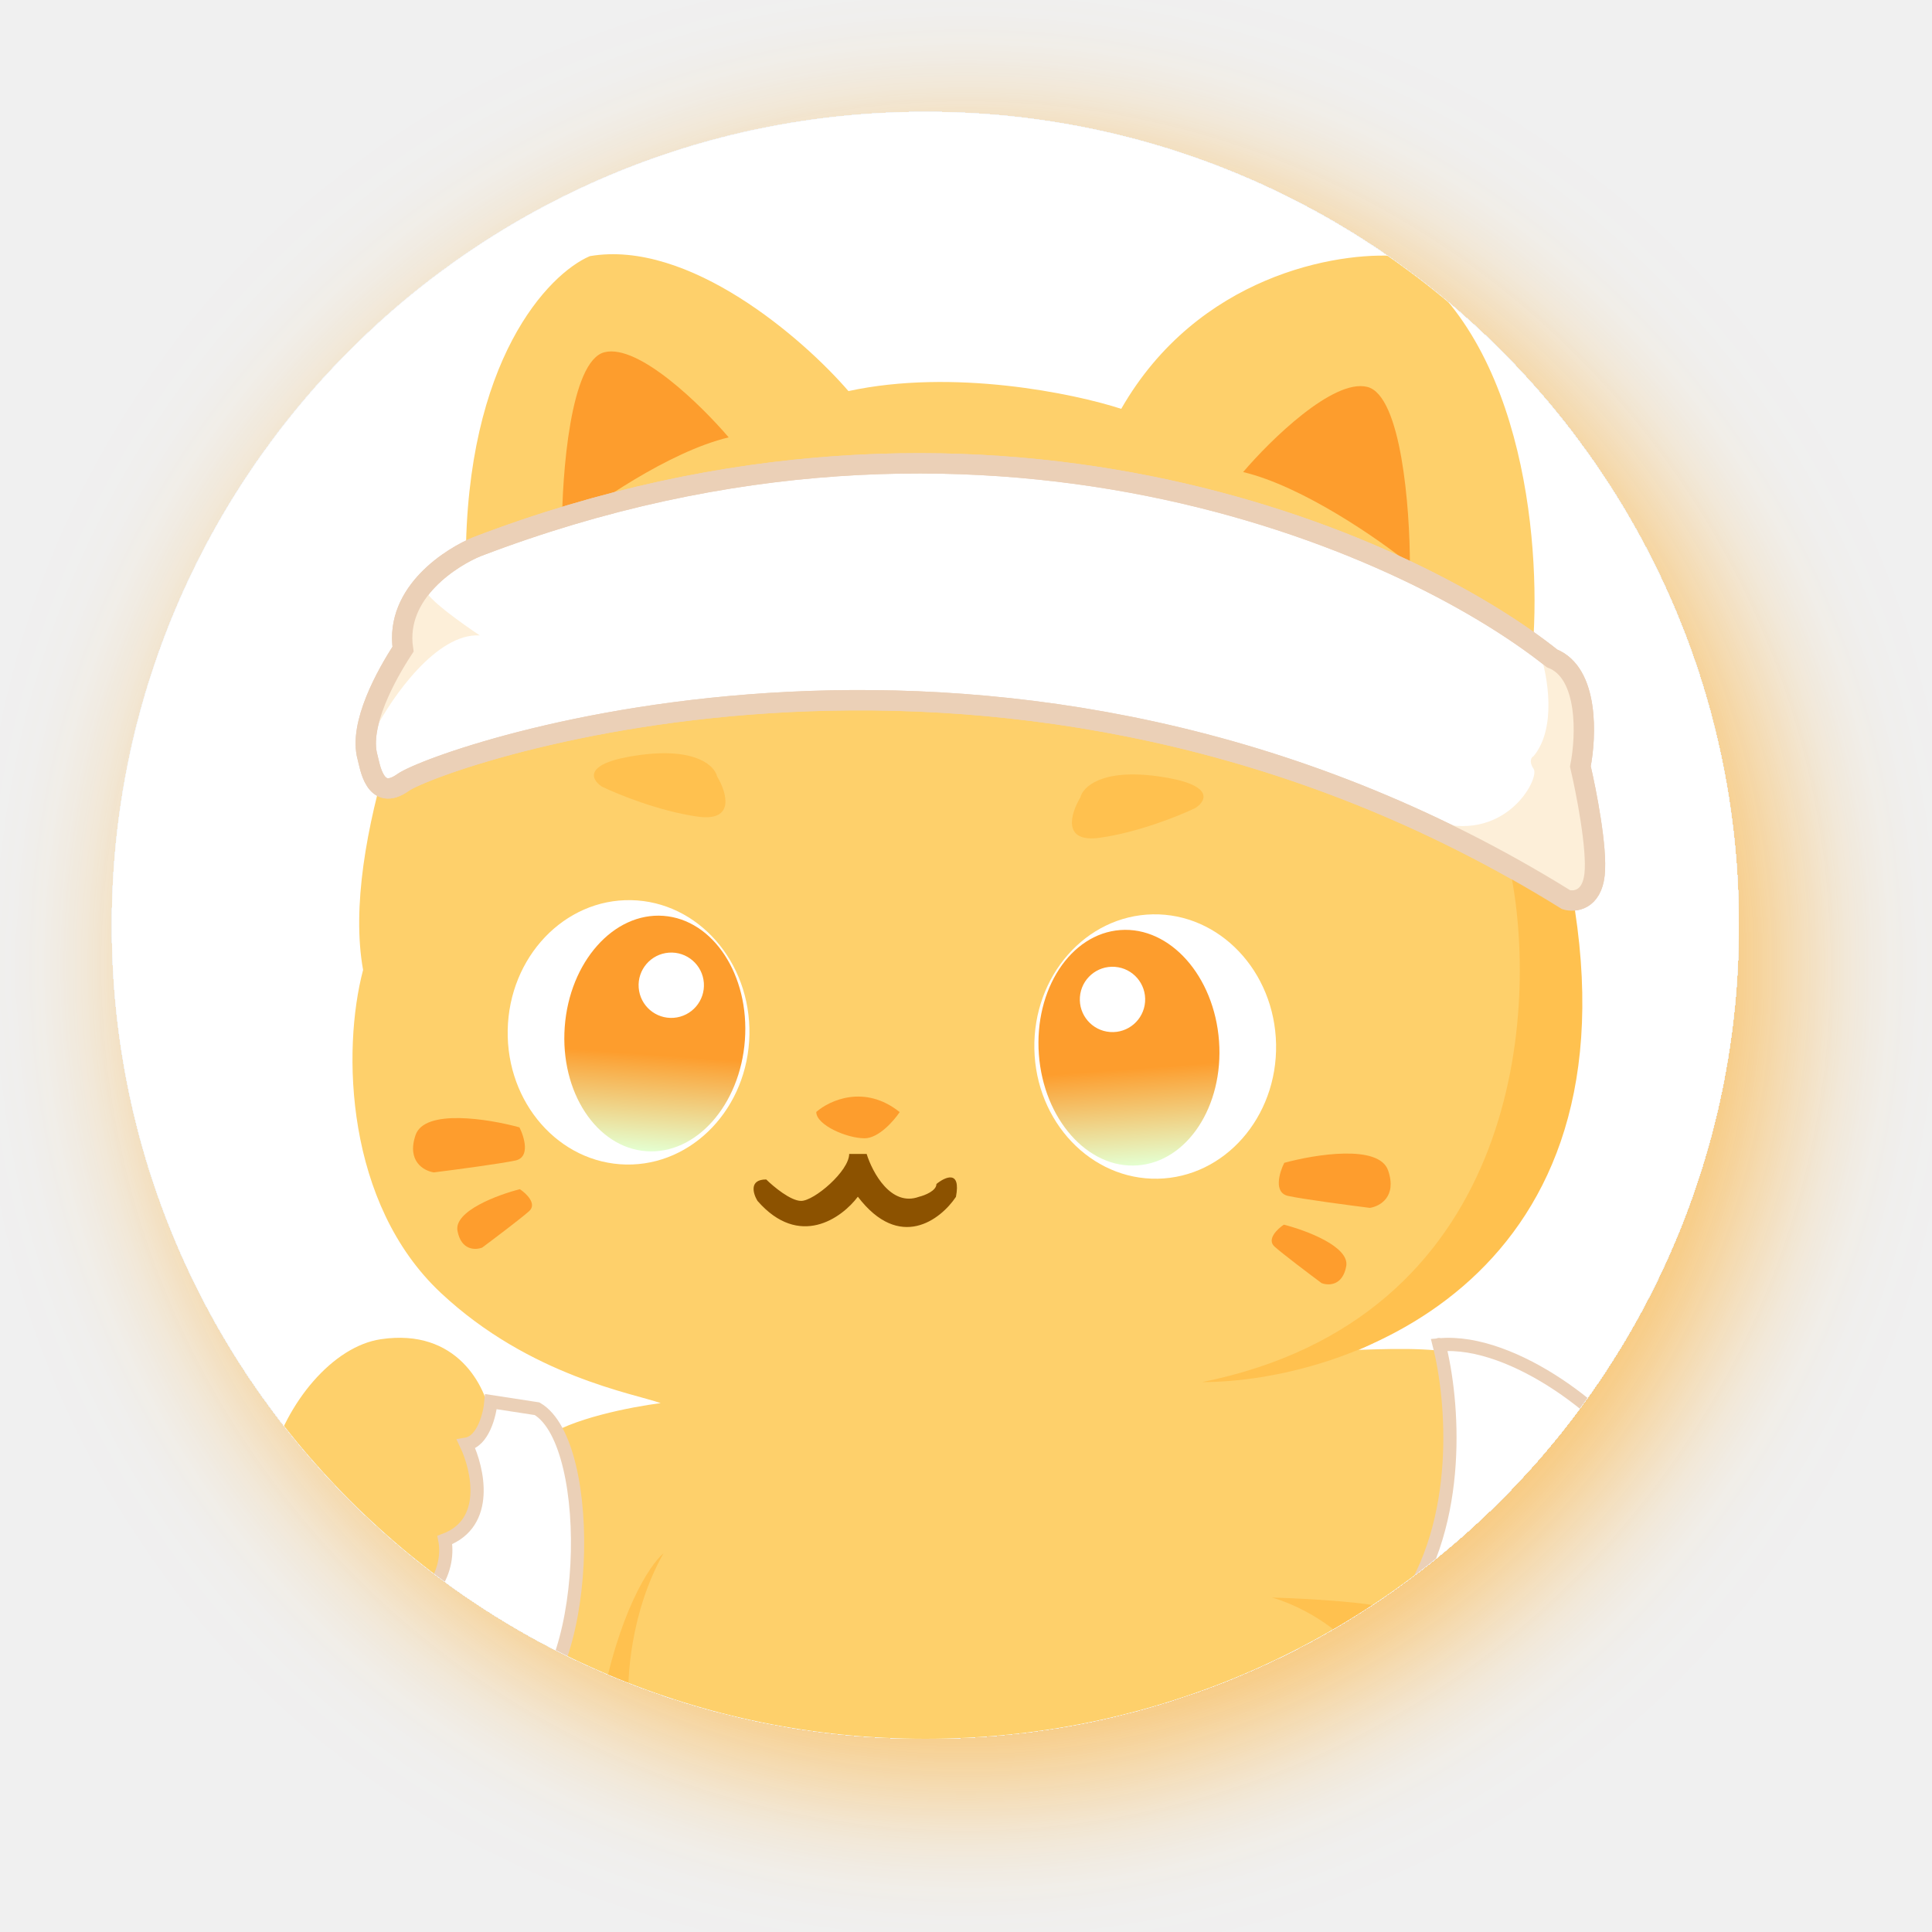
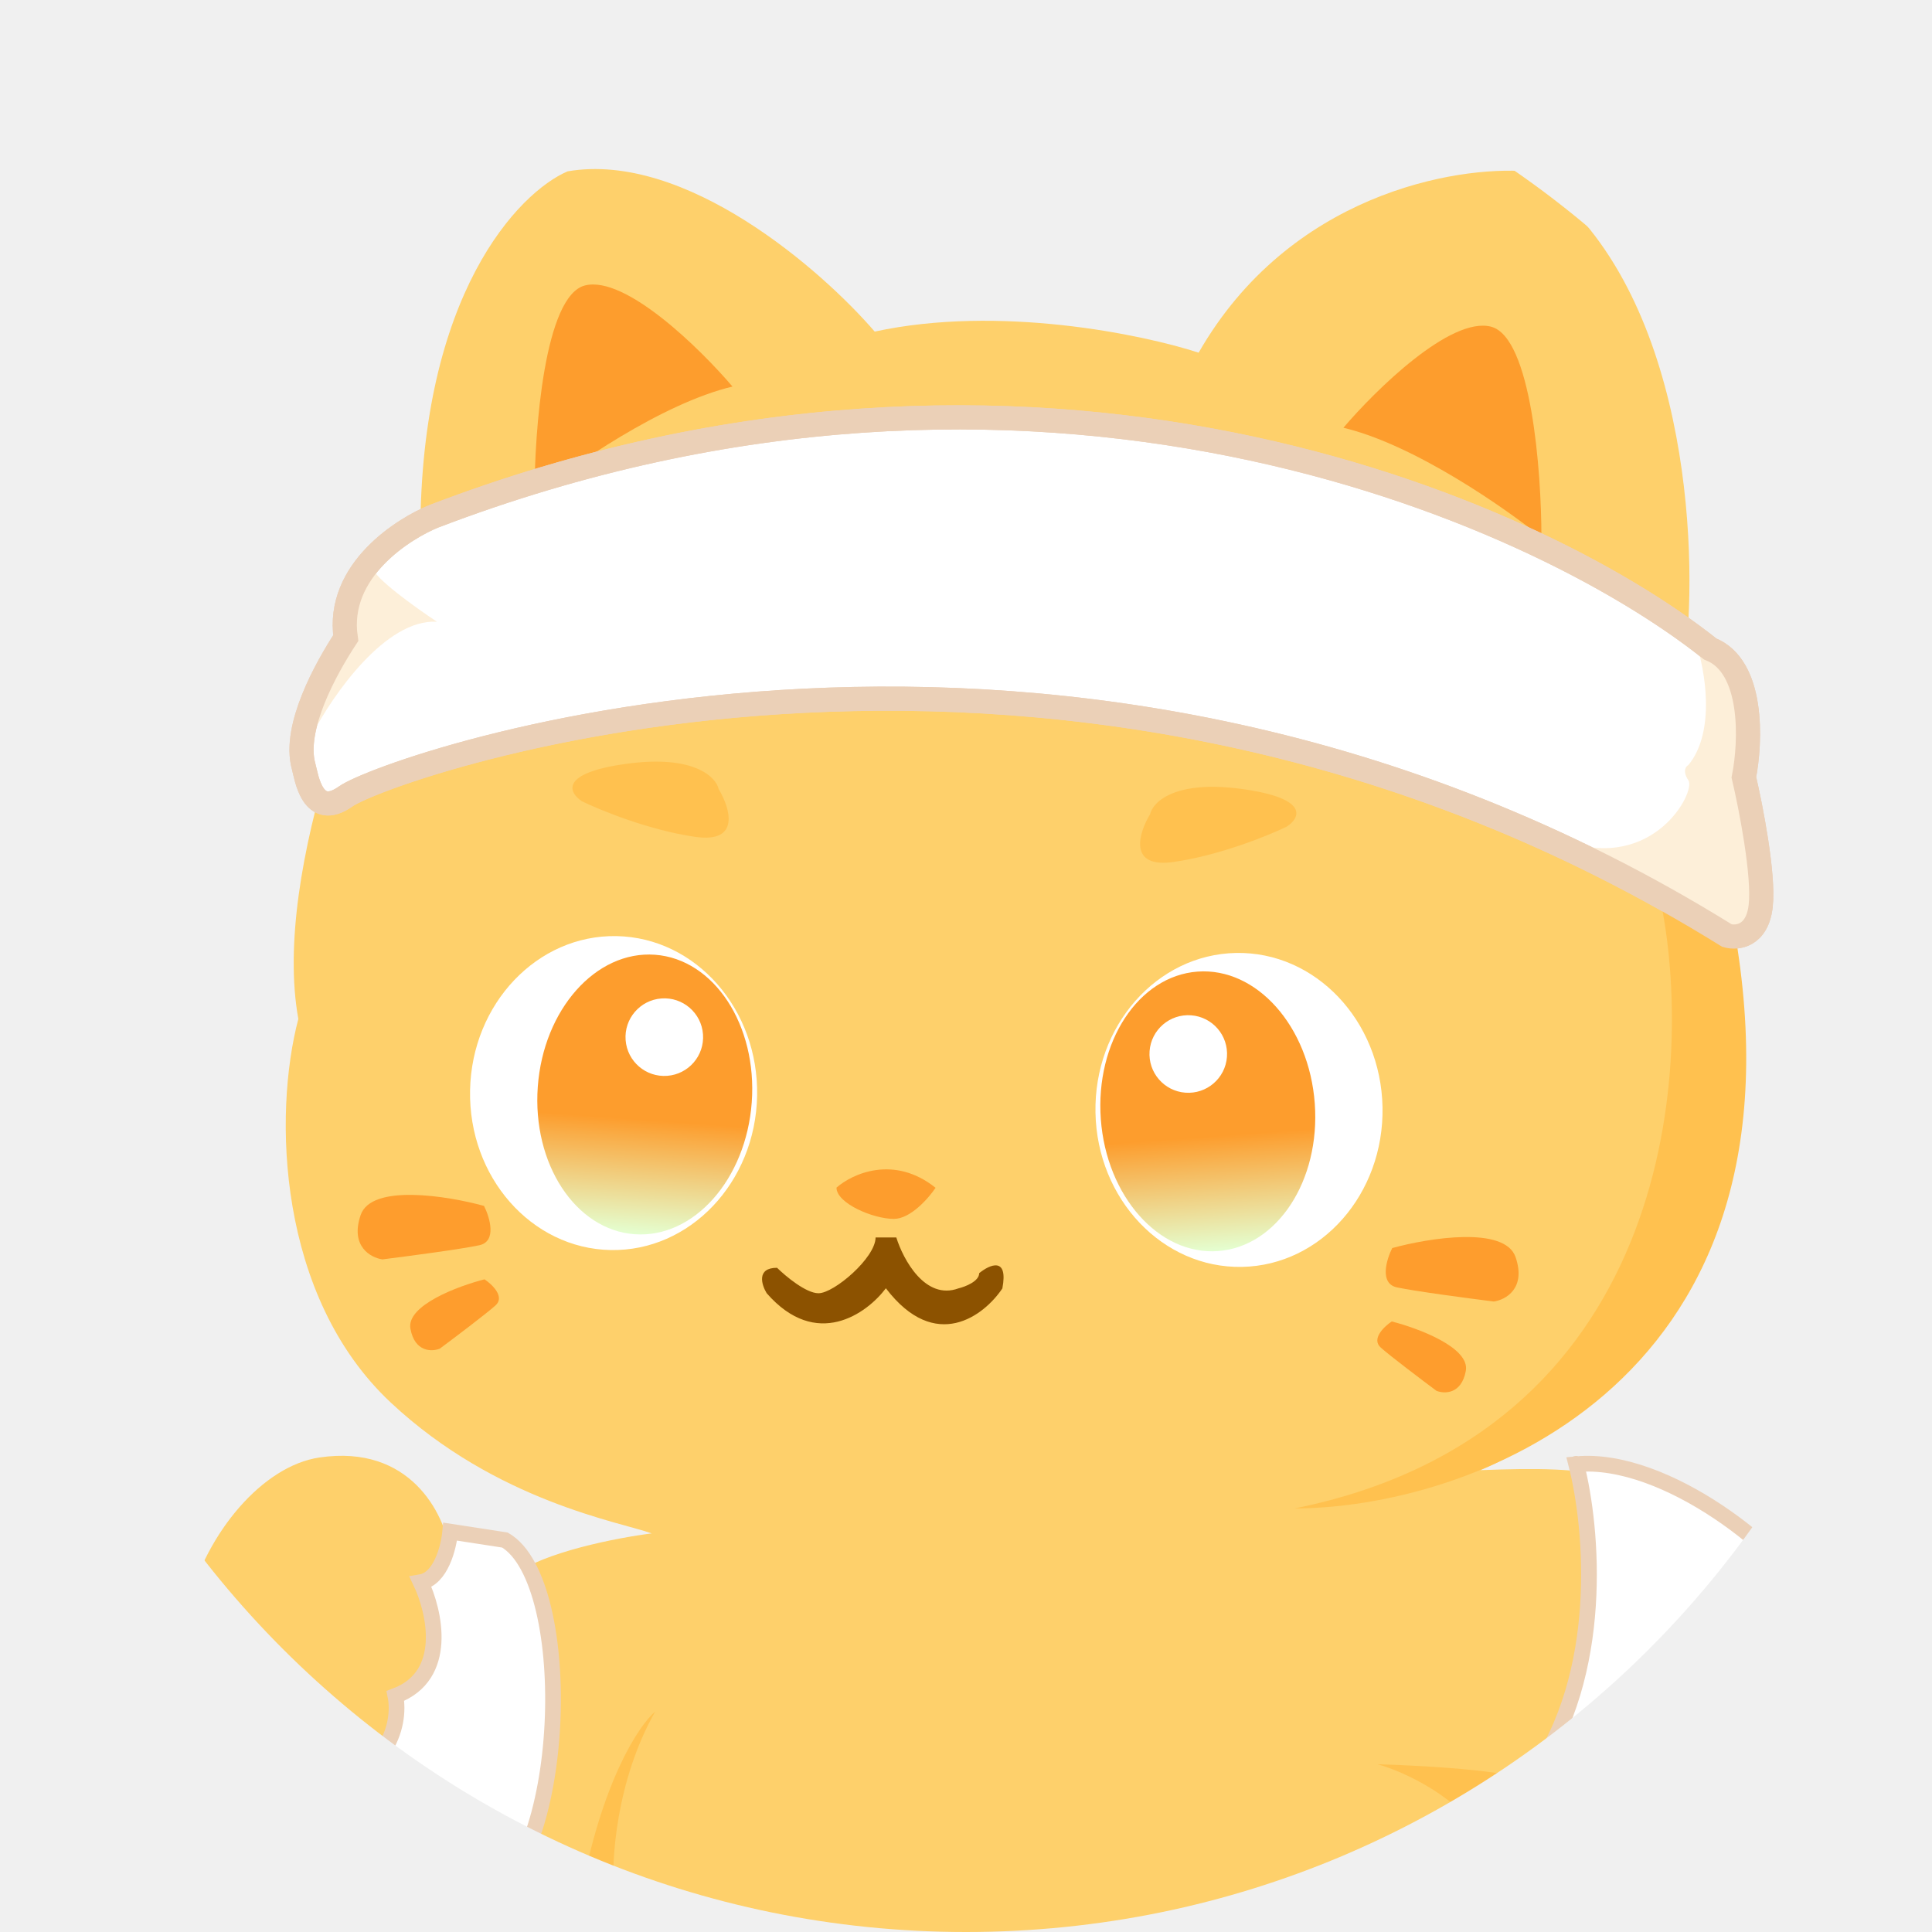
- <svg xmlns="http://www.w3.org/2000/svg" width="190" height="190" viewBox="0 0 190 190" fill="none">
-   <g filter="url(#filter0_d_1147_2178)">
-     <circle cx="91" cy="91" r="80" fill="white" />
-   </g>
-   <mask id="mask0_1147_2178" style="mask-type:alpha" maskUnits="userSpaceOnUse" x="11" y="11" width="160" height="160">
-     <circle cx="91" cy="91" r="80" fill="white" />
+ <svg xmlns="http://www.w3.org/2000/svg" width="160" height="160" viewBox="0 0 160 160" fill="none">
+   <mask id="mask0_1147_2178" style="mask-type:alpha" maskUnits="userSpaceOnUse" x="0" y="0" width="160" height="160">
+     <circle cx="80" cy="80" r="80" fill="white" />
  </mask>
  <g mask="url(#mask0_1147_2178)">
-     <path d="M35.708 95.385C33.478 83.092 41.514 63.489 45.811 55.224C45.811 35.388 53.941 26.936 58.005 25.19C67.761 23.514 79.026 33.339 83.439 38.461C93.751 36.226 105.62 38.694 110.266 40.207C117.791 27.076 131.518 24.724 137.441 25.19C150.262 33.572 151.609 54.758 150.68 64.303C151.493 65.118 153.398 68.424 154.513 75.129C155.628 81.835 154.977 88.167 154.513 90.496C159.53 115.081 142.667 128.91 133.609 132.752C143.016 132.403 146.848 132.752 156.255 139.038C163.78 144.067 162.178 152.541 160.436 156.15C162.874 157.198 166.707 160.9 162.526 167.325C158.345 173.751 150.332 173.961 146.848 173.262C146.267 175.59 145.315 179.758 146.151 177.802C146.987 175.846 153.235 174.659 156.255 174.31C162.665 177.104 167.055 188.046 168.449 193.168C170.423 198.989 172.003 211.328 162.526 214.122C153.05 216.916 149.055 210.164 148.242 206.439H143.016C130.752 214.261 120.253 209.233 116.537 205.74C109.569 206.578 96.446 217.265 90.755 222.503C90.871 222.969 91.034 224.11 90.755 224.948C90.476 225.786 83.206 231.583 79.606 234.377C56.472 230.466 46.74 214.122 44.766 206.439C48.111 194.705 61.489 196.66 67.761 199.105L73.683 190.724C65.322 185.695 62.07 173.262 61.489 167.675C46.996 172.424 37.101 164.066 33.965 159.293C18.984 153.705 28.043 133.101 37.45 131.704C44.975 130.587 47.785 136.361 48.25 139.387L53.476 141.483C55.985 139.527 62.186 138.34 64.973 137.99C62.418 137.059 52.13 135.356 43.372 127.164C33.97 118.37 33.617 103.3 35.708 95.385Z" fill="#FED06B" />
-     <ellipse cx="61.815" cy="101.524" rx="11.888" ry="13.002" transform="rotate(1.10212 61.8145 101.524)" fill="white" />
-     <ellipse cx="64.397" cy="101.641" rx="8.883" ry="11.604" transform="rotate(4.18658 64.3971 101.641)" fill="url(#paint0_linear_1147_2178)" />
-     <circle cx="66.015" cy="96.892" r="3.213" transform="rotate(-4.28246 66.0149 96.8916)" fill="white" />
-     <ellipse cx="11.888" cy="13.002" rx="11.888" ry="13.002" transform="matrix(-0.999815 0.0192344 0.0192344 0.999815 125.244 89.6909)" fill="white" />
-     <ellipse cx="8.883" cy="11.604" rx="8.883" ry="11.604" transform="matrix(-0.997332 0.0730046 0.0730046 0.997332 119.037 90.8149)" fill="url(#paint1_linear_1147_2178)" />
-     <circle cx="3.213" cy="3.213" r="3.213" transform="matrix(-0.997208 -0.0746735 -0.0746735 0.997208 112.851 95.3232)" fill="white" />
-     <path d="M88.48 109.368C85.029 106.608 81.572 108.21 80.275 109.355C80.273 110.646 83.294 111.942 85.021 111.944C86.403 111.947 87.903 110.227 88.48 109.368Z" fill="#FD9D2D" />
-     <path d="M78.784 118.101C77.753 118.1 76.067 116.695 75.353 115.993C73.636 115.99 74.063 117.393 74.491 118.095C78.605 122.813 82.787 119.79 84.364 117.689C88.477 123.08 92.509 119.945 94.011 117.703C94.522 115.012 92.945 115.739 92.092 116.439C92.091 117.112 90.946 117.559 90.373 117.698C87.625 118.704 85.798 115.307 85.229 113.483L83.512 113.481C83.509 115.164 80.071 118.103 78.784 118.101Z" fill="#8C5200" />
-     <path d="M136.514 115.11C137.405 117.712 135.685 118.645 134.713 118.787C132.645 118.528 128.144 117.931 126.683 117.614C125.223 117.297 125.819 115.311 126.299 114.358C129.333 113.525 135.623 112.509 136.514 115.11Z" fill="#FE9D2D" />
-     <path d="M132.392 124.535C132.032 126.471 130.625 126.441 129.966 126.184C128.762 125.288 126.153 123.317 125.35 122.601C124.546 121.885 125.621 120.861 126.258 120.438C128.453 120.997 132.752 122.6 132.392 124.535Z" fill="#FE9D2D" />
-     <path d="M40.87 111.621C39.978 114.222 41.699 115.156 42.67 115.298C44.738 115.039 49.239 114.442 50.7 114.125C52.16 113.808 51.565 111.822 51.084 110.868C48.051 110.035 41.761 109.019 40.87 111.621Z" fill="#FE9D2D" />
-     <path d="M44.991 121.046C45.351 122.981 46.758 122.951 47.417 122.694C48.621 121.799 51.23 119.828 52.034 119.112C52.837 118.396 51.763 117.372 51.125 116.949C48.931 117.508 44.631 119.11 44.991 121.046Z" fill="#FE9D2D" />
-     <path d="M108.168 82.387C104.385 82.918 105.31 79.969 106.246 78.428C106.475 77.411 108.324 75.572 113.895 76.346C119.467 77.121 118.666 78.742 117.569 79.455C116.011 80.211 111.951 81.856 108.168 82.387Z" fill="#FFC14F" />
-     <path d="M68.591 80.307C72.373 80.845 71.452 77.894 70.519 76.351C70.293 75.334 68.447 73.491 62.874 74.256C57.301 75.021 58.099 76.643 59.195 77.359C60.751 78.117 64.809 79.769 68.591 80.307Z" fill="#FFC14F" />
-     <path d="M134.467 38.05C131.117 37.213 124.93 43.284 122.255 46.424C128.117 47.82 135.63 53.054 138.654 55.496C138.654 50.03 137.817 38.888 134.467 38.05Z" fill="#FD9D2D" />
-     <path d="M59.449 34.639C62.798 33.802 68.986 39.873 71.661 43.013C65.799 44.409 58.285 49.643 55.262 52.085C55.262 46.619 56.099 35.476 59.449 34.639Z" fill="#FD9D2D" />
-     <path d="M39.635 63.844C38.797 58.176 44.588 54.707 46.914 53.763C96.596 34.773 138.092 53.172 152.629 64.746C156.258 66.163 156.002 72.422 155.42 75.374C156.002 77.855 157.095 83.452 156.816 86.003C156.537 88.554 154.839 88.719 154.025 88.483C99.248 54.471 43.124 74.473 39.635 76.953C36.843 78.937 36.378 75.3 36.146 74.473C35.248 71.284 38.007 66.324 39.635 63.844Z" fill="white" stroke="#EBD0B7" stroke-width="2" />
-     <path d="M140.748 160.173C137.956 160.452 137.724 158.893 137.956 158.079C143.962 149.617 142.893 137.572 141.537 132.259C148.957 131.561 158.891 139.586 160.985 143.773C163.079 147.961 162.381 152.148 157.147 156.684C152.96 160.312 147.028 159.824 144.586 159.126C144.469 159.359 143.539 159.894 140.748 160.173Z" fill="white" />
-     <path d="M141.537 132.259C141.568 132.372 141.507 132.139 141.537 132.259ZM141.537 132.259C142.893 137.572 143.962 149.617 137.956 158.079C137.724 158.893 137.956 160.452 140.748 160.173C143.539 159.894 144.469 159.359 144.586 159.126C147.028 159.824 152.96 160.312 157.147 156.684C162.381 152.148 163.079 147.961 160.985 143.773C158.891 139.586 148.957 131.561 141.537 132.259Z" stroke="#EBD0B7" stroke-width="1.3" />
-     <path d="M50.726 168.896C44.864 171.408 38.048 163.895 35.373 159.824C43.189 158.707 44.212 153.776 43.747 151.45C48.213 149.775 47.004 144.471 45.841 142.029C47.516 141.75 48.167 139.121 48.283 137.842L52.819 138.54C58.751 142.029 58.053 165.756 50.726 168.896Z" fill="white" stroke="#EBD0B7" stroke-width="1.3" />
-     <path d="M150.825 74.358C153.112 71.581 152.201 66.468 151.46 64.258L154.319 65.521L155.59 68.046L155.907 73.096L155.59 75.936L156.86 78.461V82.88V86.352L154.954 88.561L140.659 80.671C147.965 83.195 151.46 76.567 150.825 75.621C150.316 74.863 150.613 74.463 150.825 74.358Z" fill="#FDEFD9" />
-     <path d="M118.225 135.92C149.056 129.689 151.332 100.193 148.617 86.068L154.883 89.496C160.523 126.261 132.116 135.92 118.225 135.92Z" fill="#FFC14F" />
-     <path d="M65.258 152.745C62.018 158.478 61.623 165.104 61.831 167.7C61.582 167.949 59.858 168.219 59.027 168.323C60.772 158.602 63.908 153.887 65.258 152.745Z" fill="#FFC14F" />
-     <path d="M47.187 62.49C42.95 62.235 38.567 68.548 36.905 71.736L36.593 70.461L39.709 63.766L40.332 60.259L41.89 58.027C41.89 58.792 45.421 61.321 47.187 62.49Z" fill="#FDEFD9" />
-     <path d="M39.635 63.844C38.797 58.176 44.588 54.707 46.914 53.763C96.596 34.773 138.092 53.172 152.629 64.746C156.258 66.163 156.002 72.422 155.42 75.374C156.002 77.855 157.095 83.452 156.816 86.003C156.537 88.554 154.839 88.719 154.025 88.483C99.248 54.471 43.124 74.473 39.635 76.953C36.843 78.937 36.378 75.3 36.146 74.473C35.248 71.284 38.007 66.324 39.635 63.844Z" stroke="#EBD0B7" stroke-width="2" />
-     <path d="M138.096 158.845C137.814 157.732 129.301 157.223 125.08 157.107C127.191 157.686 131.975 159.818 134.226 163.71C136.478 167.602 143.372 172.977 146.538 175.178L146.89 173.093C141.543 170.035 142.083 163.478 143.021 160.582C138.236 161.694 137.744 159.887 138.096 158.845Z" fill="#FFC14F" />
+     <path d="M24.707 84.385C22.478 72.092 30.514 52.489 34.811 44.224C34.811 24.387 42.941 15.936 47.005 14.19C56.761 12.514 68.026 22.339 72.439 27.461C82.751 25.226 94.62 27.694 99.266 29.207C106.791 16.076 120.518 13.724 126.441 14.19C139.262 22.572 140.609 43.758 139.68 53.303C140.493 54.118 142.398 57.424 143.513 64.129C144.628 70.835 143.977 77.167 143.513 79.496C148.53 104.081 131.667 117.91 122.609 121.752C132.016 121.403 135.848 121.752 145.255 128.038C152.78 133.067 151.178 141.541 149.436 145.15C151.874 146.198 155.707 149.9 151.526 156.325C147.345 162.751 139.332 162.961 135.848 162.262C135.267 164.59 134.315 168.758 135.151 166.802C135.987 164.846 142.235 163.659 145.255 163.31C151.665 166.104 156.055 177.046 157.449 182.168C159.423 187.989 161.003 200.328 151.526 203.122C142.05 205.916 138.055 199.164 137.242 195.439H132.016C119.752 203.261 109.253 198.233 105.537 194.74C98.569 195.578 85.446 206.265 79.755 211.503C79.871 211.969 80.034 213.11 79.755 213.948C79.476 214.786 72.206 220.583 68.606 223.377C45.472 219.466 35.74 203.122 33.766 195.439C37.111 183.705 50.489 185.66 56.761 188.105L62.683 179.724C54.322 174.695 51.07 162.262 50.489 156.675C35.996 161.424 26.101 153.066 22.965 148.293C7.984 142.705 17.043 122.101 26.45 120.704C33.975 119.587 36.785 125.361 37.25 128.387L42.476 130.483C44.985 128.527 51.186 127.34 53.973 126.99C51.418 126.059 41.13 124.356 32.372 116.164C22.97 107.37 22.617 92.3 24.707 84.385Z" fill="#FED06B" />
+     <ellipse cx="50.815" cy="90.524" rx="11.888" ry="13.002" transform="rotate(1.10212 50.8145 90.5237)" fill="white" />
+     <ellipse cx="53.397" cy="90.641" rx="8.883" ry="11.604" transform="rotate(4.18658 53.3971 90.6406)" fill="url(#paint0_linear_1147_2178)" />
+     <circle cx="55.015" cy="85.892" r="3.213" transform="rotate(-4.28246 55.0149 85.8916)" fill="white" />
+     <ellipse cx="11.888" cy="13.002" rx="11.888" ry="13.002" transform="matrix(-0.999815 0.0192344 0.0192344 0.999815 114.244 78.6909)" fill="white" />
+     <ellipse cx="8.883" cy="11.604" rx="8.883" ry="11.604" transform="matrix(-0.997332 0.0730046 0.0730046 0.997332 108.037 79.8149)" fill="url(#paint1_linear_1147_2178)" />
+     <circle cx="3.213" cy="3.213" r="3.213" transform="matrix(-0.997208 -0.0746735 -0.0746735 0.997208 101.851 84.3232)" fill="white" />
+     <path d="M77.48 98.368C74.029 95.608 70.572 97.21 69.275 98.355C69.273 99.646 72.294 100.942 74.021 100.944C75.403 100.947 76.903 99.227 77.48 98.368Z" fill="#FD9D2D" />
+     <path d="M67.784 107.101C66.753 107.1 65.067 105.695 64.353 104.993C62.636 104.99 63.063 106.393 63.491 107.095C67.605 111.813 71.787 108.79 73.364 106.689C77.477 112.08 81.509 108.945 83.011 106.703C83.522 104.012 81.945 104.739 81.092 105.439C81.091 106.112 79.946 106.559 79.373 106.698C76.625 107.704 74.798 104.307 74.229 102.483L72.512 102.481C72.509 104.164 69.071 107.103 67.784 107.101Z" fill="#8C5200" />
+     <path d="M125.514 104.11C126.405 106.712 124.685 107.645 123.713 107.787C121.645 107.528 117.144 106.931 115.683 106.614C114.223 106.297 114.819 104.311 115.299 103.358C118.333 102.525 124.623 101.509 125.514 104.11Z" fill="#FE9D2D" />
+     <path d="M121.392 113.535C121.032 115.471 119.625 115.441 118.966 115.184C117.762 114.288 115.153 112.317 114.35 111.601C113.546 110.885 114.621 109.861 115.258 109.438C117.453 109.997 121.752 111.6 121.392 113.535Z" fill="#FE9D2D" />
+     <path d="M29.869 100.621C28.978 103.222 30.699 104.156 31.67 104.298C33.738 104.039 38.239 103.442 39.7 103.125C41.16 102.808 40.565 100.822 40.084 99.868C37.051 99.035 30.761 98.019 29.869 100.621Z" fill="#FE9D2D" />
+     <path d="M33.991 110.046C34.351 111.981 35.758 111.951 36.417 111.694C37.621 110.799 40.23 108.828 41.034 108.112C41.837 107.396 40.763 106.372 40.125 105.949C37.931 106.508 33.631 108.11 33.991 110.046Z" fill="#FE9D2D" />
+     <path d="M97.168 71.387C93.385 71.918 94.311 68.969 95.246 67.428C95.475 66.411 97.324 64.572 102.895 65.346C108.467 66.121 107.666 67.742 106.569 68.455C105.011 69.211 100.951 70.856 97.168 71.387Z" fill="#FFC14F" />
+     <path d="M57.591 69.307C61.373 69.845 60.452 66.894 59.519 65.351C59.293 64.334 57.447 62.491 51.874 63.256C46.301 64.021 47.099 65.643 48.195 66.359C49.751 67.117 53.809 68.769 57.591 69.307Z" fill="#FFC14F" />
+     <path d="M123.467 27.05C120.117 26.213 113.93 32.284 111.255 35.424C117.117 36.82 124.63 42.054 127.654 44.496C127.654 39.03 126.817 27.888 123.467 27.05Z" fill="#FD9D2D" />
+     <path d="M48.449 23.639C51.798 22.802 57.986 28.873 60.661 32.013C54.799 33.409 47.285 38.643 44.262 41.085C44.262 35.619 45.099 24.476 48.449 23.639Z" fill="#FD9D2D" />
+     <path d="M28.635 52.844C27.797 47.176 33.588 43.707 35.914 42.763C85.596 23.773 127.092 42.172 141.629 53.746C145.258 55.163 145.002 61.422 144.42 64.374C145.002 66.855 146.095 72.452 145.816 75.003C145.537 77.554 143.839 77.719 143.025 77.483C88.248 43.471 32.124 63.473 28.635 65.953C25.843 67.937 25.378 64.3 25.146 63.473C24.248 60.285 27.006 55.324 28.635 52.844Z" fill="white" stroke="#EBD0B7" stroke-width="2" />
+     <path d="M129.748 149.173C126.956 149.452 126.724 147.893 126.956 147.079C132.962 138.617 131.893 126.572 130.537 121.259C137.957 120.561 147.891 128.586 149.985 132.773C152.079 136.961 151.381 141.148 146.147 145.684C141.96 149.312 136.028 148.824 133.586 148.126C133.469 148.359 132.539 148.894 129.748 149.173Z" fill="white" />
+     <path d="M130.537 121.259C130.568 121.372 130.507 121.139 130.537 121.259ZM130.537 121.259C131.893 126.572 132.962 138.617 126.956 147.079C126.724 147.893 126.956 149.452 129.748 149.173C132.539 148.894 133.469 148.359 133.586 148.126C136.028 148.824 141.96 149.312 146.147 145.684C151.381 141.148 152.079 136.961 149.985 132.773C147.891 128.586 137.957 120.561 130.537 121.259Z" stroke="#EBD0B7" stroke-width="1.3" />
+     <path d="M39.726 157.896C33.864 160.408 27.048 152.895 24.373 148.824C32.189 147.707 33.212 142.776 32.747 140.45C37.213 138.775 36.004 133.471 34.841 131.029C36.516 130.75 37.167 128.121 37.283 126.842L41.819 127.54C47.751 131.029 47.053 154.756 39.726 157.896Z" fill="white" stroke="#EBD0B7" stroke-width="1.3" />
+     <path d="M139.825 63.358C142.112 60.581 141.201 55.468 140.46 53.258L143.319 54.521L144.59 57.046L144.907 62.096L144.59 64.936L145.86 67.461V71.88V75.352L143.954 77.561L129.659 69.671C136.965 72.195 140.46 65.567 139.825 64.621C139.316 63.863 139.613 63.463 139.825 63.358Z" fill="#FDEFD9" />
+     <path d="M107.225 124.92C138.056 118.689 140.332 89.193 137.617 75.068L143.883 78.496C149.523 115.261 121.116 124.92 107.225 124.92Z" fill="#FFC14F" />
+     <path d="M54.258 141.745C51.018 147.478 50.623 154.104 50.831 156.7C50.582 156.949 48.858 157.219 48.027 157.323C49.772 147.602 52.908 142.887 54.258 141.745Z" fill="#FFC14F" />
+     <path d="M36.187 51.49C31.95 51.235 27.567 57.548 25.905 60.736L25.593 59.461L28.709 52.766L29.332 49.259L30.89 47.027C30.89 47.792 34.421 50.321 36.187 51.49Z" fill="#FDEFD9" />
+     <path d="M28.635 52.844C27.797 47.176 33.588 43.707 35.914 42.763C85.596 23.773 127.092 42.172 141.629 53.746C145.258 55.163 145.002 61.422 144.42 64.374C145.002 66.855 146.095 72.452 145.816 75.003C145.537 77.554 143.839 77.719 143.025 77.483C88.248 43.471 32.124 63.473 28.635 65.953C25.843 67.937 25.378 64.3 25.146 63.473C24.248 60.285 27.006 55.324 28.635 52.844Z" stroke="#EBD0B7" stroke-width="2" />
+     <path d="M127.096 147.845C126.814 146.732 118.301 146.223 114.08 146.107C116.191 146.686 120.975 148.818 123.226 152.71C125.478 156.602 132.372 161.977 135.538 164.178L135.89 162.093C130.543 159.035 131.083 152.478 132.021 149.582C127.236 150.694 126.744 148.887 127.096 147.845Z" fill="#FFC14F" />
  </g>
  <defs>
-     <filter id="filter0_d_1147_2178" x="0" y="0" width="190" height="190" filterUnits="userSpaceOnUse" color-interpolation-filters="sRGB">
-       <feFlood flood-opacity="0" result="BackgroundImageFix" />
-       <feColorMatrix in="SourceAlpha" type="matrix" values="0 0 0 0 0 0 0 0 0 0 0 0 0 0 0 0 0 0 127 0" result="hardAlpha" />
-       <feOffset dx="4" dy="4" />
-       <feGaussianBlur stdDeviation="7.5" />
-       <feComposite in2="hardAlpha" operator="out" />
-       <feColorMatrix type="matrix" values="0 0 0 0 1 0 0 0 0 0.675 0 0 0 0 0.153 0 0 0 0.7 0" />
-       <feBlend mode="normal" in2="BackgroundImageFix" result="effect1_dropShadow_1147_2178" />
-       <feBlend mode="normal" in="SourceGraphic" in2="effect1_dropShadow_1147_2178" result="shape" />
-     </filter>
-     <linearGradient id="paint0_linear_1147_2178" x1="64.397" y1="90.037" x2="64.397" y2="113.245" gradientUnits="userSpaceOnUse">
+     <linearGradient id="paint0_linear_1147_2178" x1="53.397" y1="79.037" x2="53.397" y2="102.245" gradientUnits="userSpaceOnUse">
      <stop offset="0.59" stop-color="#FD9D2D" />
      <stop offset="1" stop-color="#E4FFD1" />
    </linearGradient>
    <linearGradient id="paint1_linear_1147_2178" x1="8.883" y1="0" x2="8.883" y2="23.208" gradientUnits="userSpaceOnUse">
      <stop offset="0.59" stop-color="#FD9D2D" />
      <stop offset="1" stop-color="#E4FFD1" />
    </linearGradient>
  </defs>
</svg>
